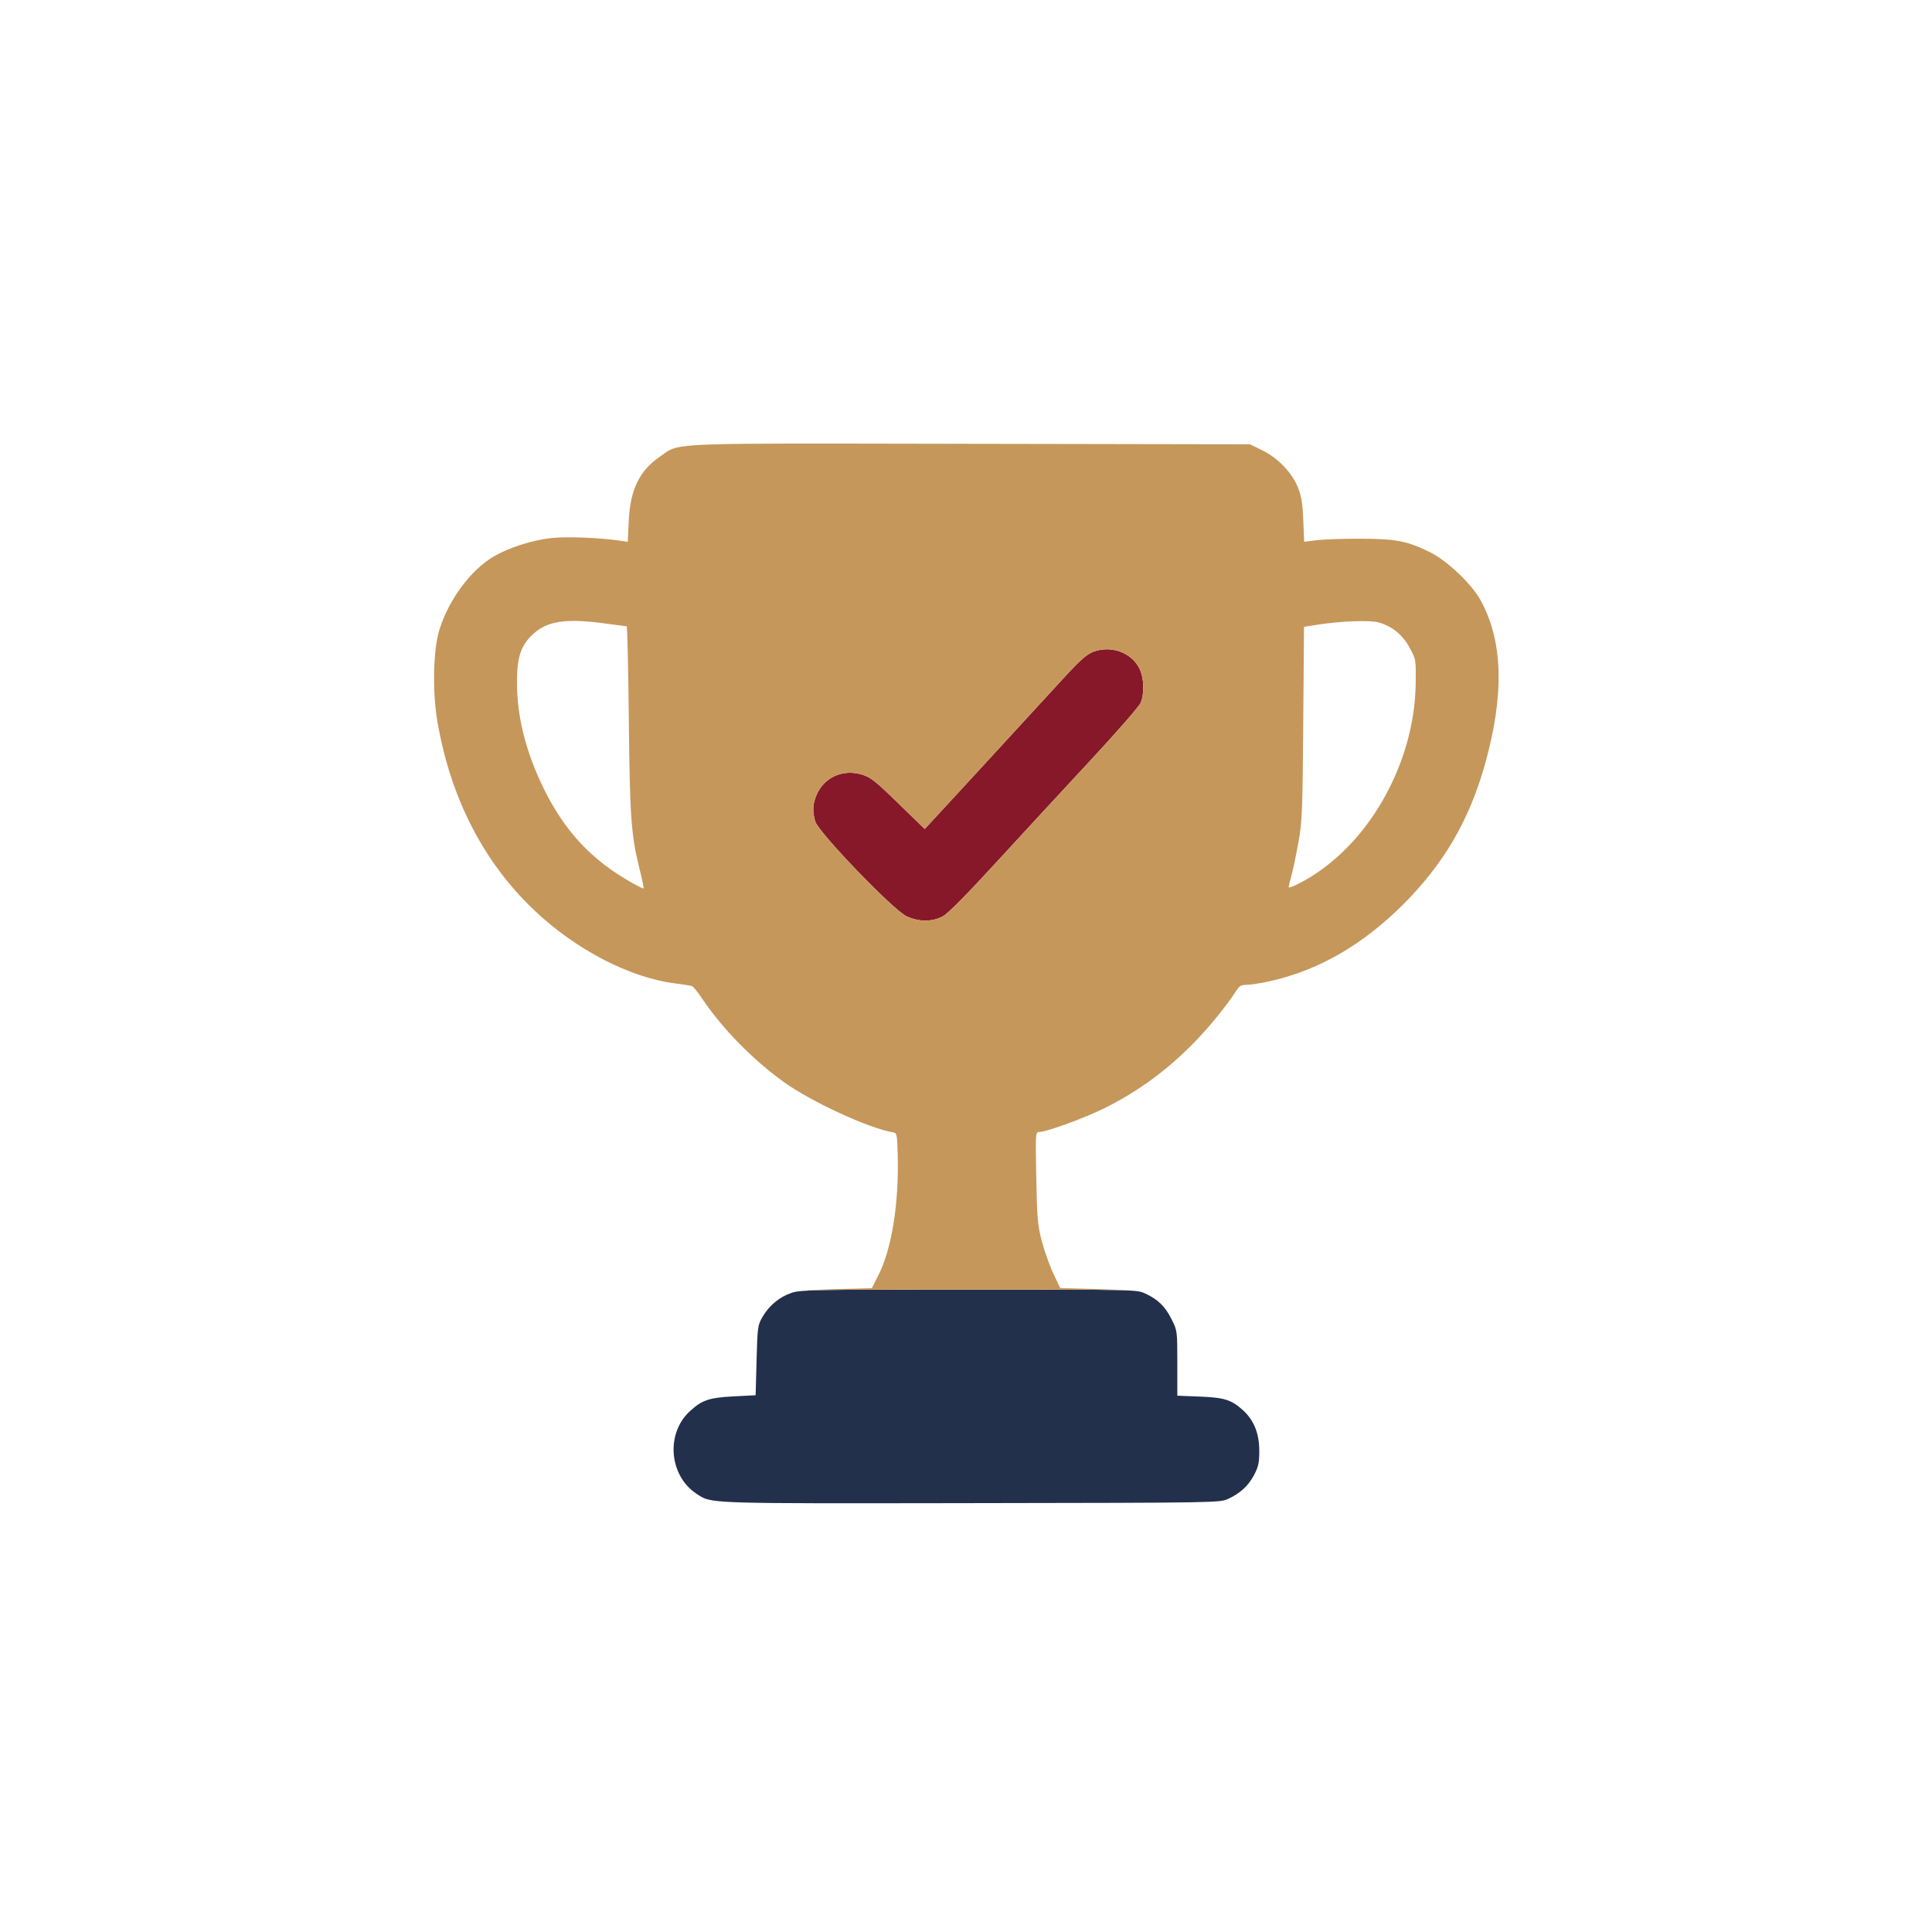
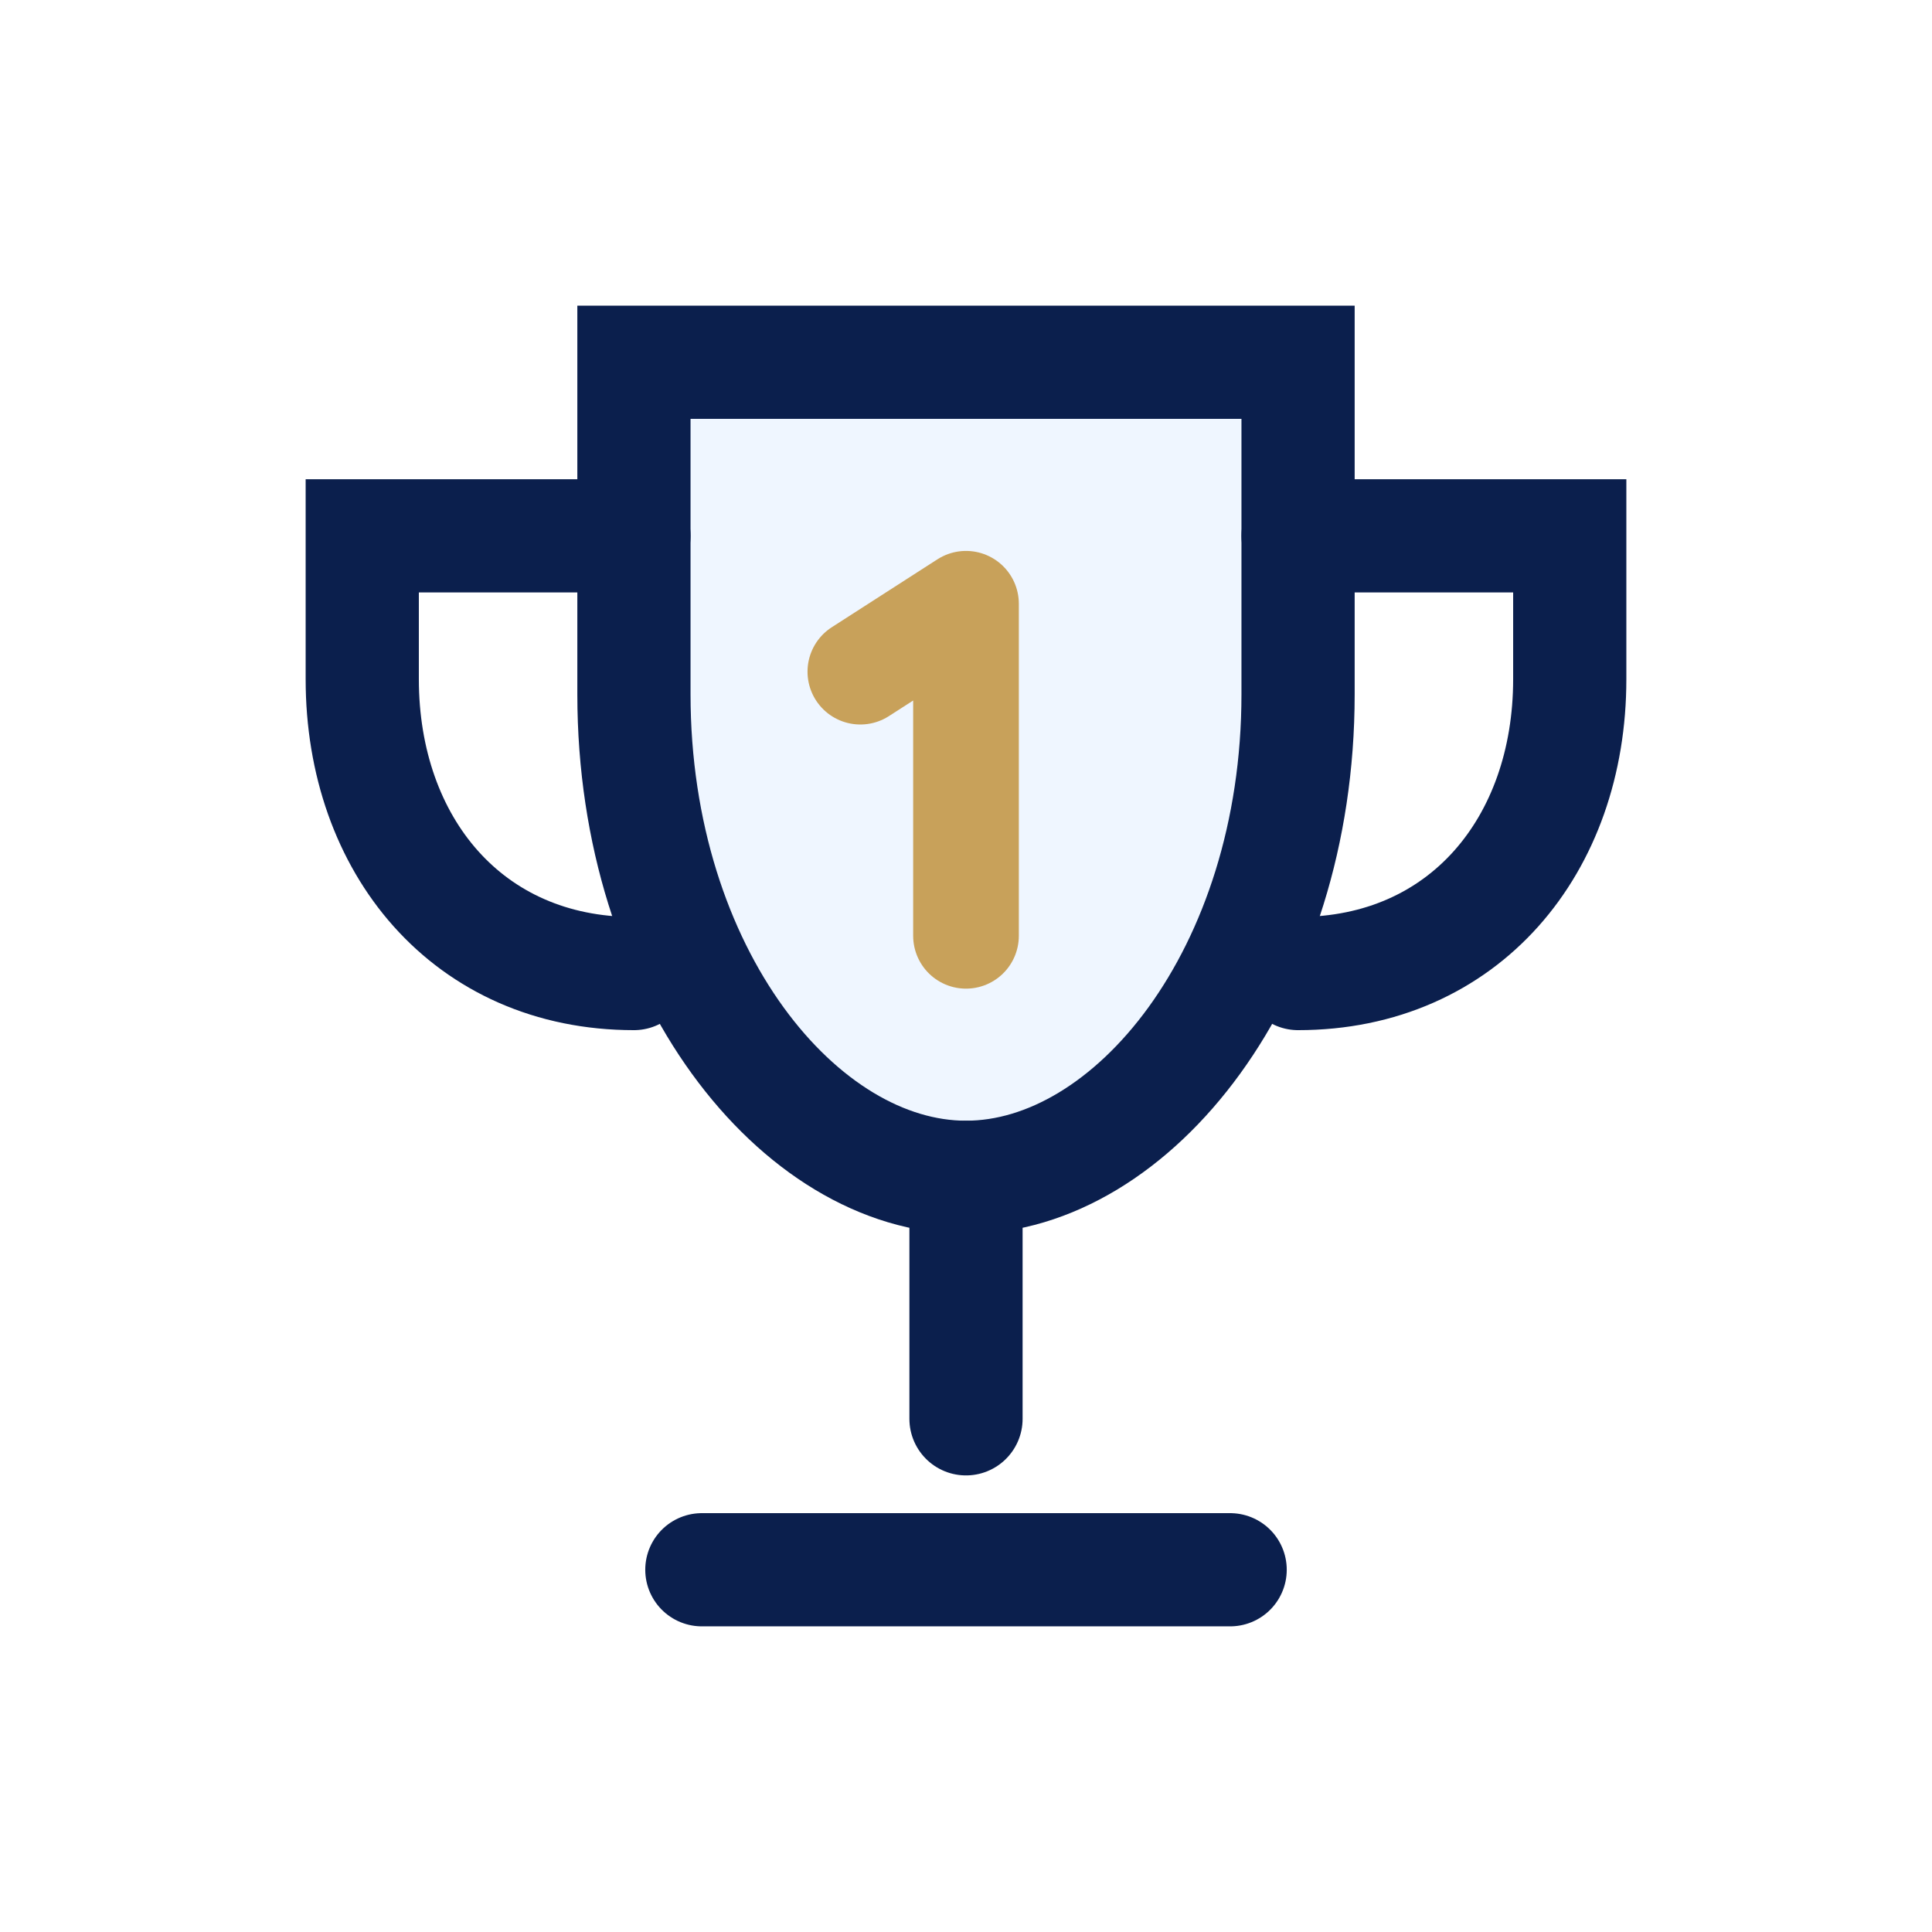
- <svg xmlns="http://www.w3.org/2000/svg" width="1024" height="1024" viewBox="0 0 1024 1024">
-   <g>
-     <path d="M 651.00 794.41 C646.51,796.49 646.13,796.50 514.50,796.69 C510.17,796.70 505.97,796.70 501.90,796.71 C385.99,796.88 377.51,796.90 371.32,793.14 C370.61,792.71 369.94,792.24 369.13,791.71 C354.60,782.09 352.79,759.82 365.60,748.02 C372.08,742.05 375.78,740.79 389.00,740.10 L 400.50 739.50 L 401.00 721.00 C401.49,703.05 401.58,702.36 404.25,697.82 C407.74,691.89 413.05,687.50 419.47,685.26 C424.12,683.63 431.16,683.50 513.50,683.50 C601.70,683.50 602.54,683.52 607.00,685.59 C613.78,688.74 617.56,692.43 620.94,699.20 C624.00,705.31 624.00,705.33 624.00,722.54 L 624.00 739.75 L 635.75 740.21 C648.95,740.73 652.65,741.89 658.77,747.41 C664.59,752.67 667.44,759.75 667.44,769.00 C667.45,775.20 666.98,777.39 664.77,781.62 C661.72,787.46 657.49,791.39 651.00,794.41 Z" fill="rgb(35,48,76)" />
-     <path d="M 499.66 485.70 C494.04,488.69 486.97,488.67 480.49,485.65 C473.40,482.35 433.67,441.06 432.08,435.35 C430.70,430.37 430.72,427.10 432.17,422.90 C435.77,412.48 446.03,407.33 456.84,410.54 C461.40,411.90 463.89,413.86 476.09,425.73 L 490.10 439.36 L 492.40 436.93 C494.54,434.67 538.04,387.40 563.72,359.41 C572.51,349.84 575.93,346.81 579.48,345.46 C588.87,341.87 599.83,345.88 603.96,354.43 C606.38,359.42 606.65,367.52 604.55,372.53 C603.75,374.44 591.70,388.27 577.76,403.25 C563.82,418.24 541.48,442.42 528.12,457.00 C512.07,474.50 502.40,484.25 499.66,485.70 Z" fill="rgb(134,24,42)" />
-     <path d="M 599.65 684.08 C591.09,683.51 570.61,683.50 513.50,683.50 C453.60,683.50 433.55,683.57 425.28,684.23 C429.47,683.73 435.00,683.47 442.80,683.26 L 462.11 682.74 L 465.66 675.69 C472.67,661.75 476.49,637.79 475.81,612.01 C475.52,601.42 475.34,600.50 473.50,600.20 C460.84,598.18 430.08,584.04 415.50,573.54 C398.88,561.58 382.79,545.15 372.08,529.19 C369.75,525.72 367.31,522.73 366.67,522.56 C366.03,522.39 361.90,521.77 357.50,521.19 C333.40,518.02 304.96,503.18 283.06,482.36 C256.17,456.79 238.78,422.89 231.84,382.50 C229.08,366.39 229.59,344.10 232.97,333.50 C238.02,317.64 249.32,302.38 261.38,295.13 C269.29,290.38 282.01,286.28 292.27,285.17 C300.38,284.30 317.80,284.97 328.62,286.58 L 332.74 287.19 L 333.23 276.34 C334.01,259.40 338.91,249.38 350.15,241.75 C351.55,240.80 352.58,239.99 353.68,239.28 C360.49,234.93 370.10,234.95 487.38,235.18 C495.87,235.20 504.93,235.22 514.58,235.23 L 662.54 235.50 L 669.19 238.77 C677.52,242.87 684.98,250.76 688.10,258.75 C689.80,263.10 690.45,267.25 690.78,275.82 L 691.22 287.14 L 697.86 286.32 C701.51,285.87 711.92,285.51 721.00,285.53 C739.85,285.56 745.90,286.73 758.00,292.71 C766.95,297.13 779.91,309.42 784.67,318.00 C796.67,339.64 797.45,368.13 787.05,405.14 C778.70,434.85 765.15,458.02 743.57,479.51 C722.03,500.95 698.71,514.36 673.00,520.07 C668.33,521.11 662.85,521.97 660.83,521.98 C657.70,522.00 656.83,522.53 654.90,525.67 C653.65,527.68 649.93,532.75 646.63,536.92 C629.11,559.07 608.98,575.66 585.40,587.37 C574.82,592.62 554.54,600.00 550.68,600.00 C548.84,600.00 548.79,600.90 549.25,624.25 C549.68,646.11 549.97,649.44 552.25,658.05 C553.65,663.30 556.39,671.00 558.36,675.15 L 561.94 682.69 L 582.41 683.27 C590.81,683.51 596.05,683.73 599.65,684.08 ZM 499.66 485.70 C502.40,484.25 512.07,474.50 528.12,457.00 C541.48,442.42 563.82,418.24 577.76,403.25 C591.70,388.27 603.75,374.44 604.55,372.53 C606.65,367.52 606.38,359.42 603.96,354.43 C599.83,345.88 588.87,341.87 579.48,345.46 C575.93,346.81 572.51,349.84 563.72,359.41 C538.04,387.40 494.54,434.67 492.40,436.93 L 490.10 439.36 L 476.09 425.73 C463.89,413.86 461.40,411.90 456.84,410.54 C446.03,407.33 435.77,412.48 432.17,422.90 C430.72,427.10 430.70,430.37 432.08,435.35 C433.67,441.06 473.40,482.35 480.49,485.65 C486.97,488.67 494.04,488.69 499.66,485.70 ZM 683.01 470.27 C683.01,470.69 685.36,469.84 688.25,468.38 C723.88,450.37 749.88,405.85 750.36,362.00 C750.50,349.58 750.48,349.46 747.11,343.25 C743.40,336.40 737.73,331.82 730.56,329.87 C725.99,328.62 710.80,329.18 698.82,331.03 L 691.14 332.22 L 690.75 383.36 C690.38,430.41 690.18,435.46 688.18,446.50 C686.99,453.10 685.34,460.98 684.52,464.00 C683.70,467.02 683.02,469.85 683.01,470.27 ZM 335.50 468.20 C338.25,469.72 340.75,470.97 341.05,470.98 C341.35,470.99 340.38,466.16 338.90,460.25 C334.50,442.66 333.81,432.81 333.28,380.75 C333.01,353.94 332.50,331.99 332.14,331.97 C331.79,331.95 326.77,331.29 321.00,330.50 C299.92,327.62 290.16,329.05 282.44,336.16 C276.12,341.99 274.00,348.33 274.00,361.43 C274.00,379.80 278.56,398.08 287.98,417.50 C299.15,440.54 313.86,456.23 335.50,468.20 ZM 418.66 685.56 C414.70,687.07 411.19,689.42 408.30,692.45 C409.14,691.52 409.97,690.70 410.69,690.10 C413.28,687.97 415.53,686.54 418.66,685.56 Z" fill="rgb(198,151,90)" />
-   </g>
+ <svg xmlns="http://www.w3.org/2000/svg" viewBox="0 0 512 512" fill="none">
+   <path d="M168 96h176v88c0 74-44 128-88 128s-88-54-88-128V96z" fill="#EFF6FF" stroke="#0B1F4D" stroke-width="30" />
+   <path d="M168 142H96v38c0 44 28 78 72 78M344 142h72v38c0 44-28 78-72 78" stroke="#0B1F4D" stroke-width="30" stroke-linecap="round" />
+   <path d="M256 312v64M186 416h140" stroke="#0B1F4D" stroke-width="30" stroke-linecap="round" />
+   <path d="M228 178l28-18v88" stroke="#C8A15A" stroke-width="28" stroke-linecap="round" stroke-linejoin="round" />
</svg>
